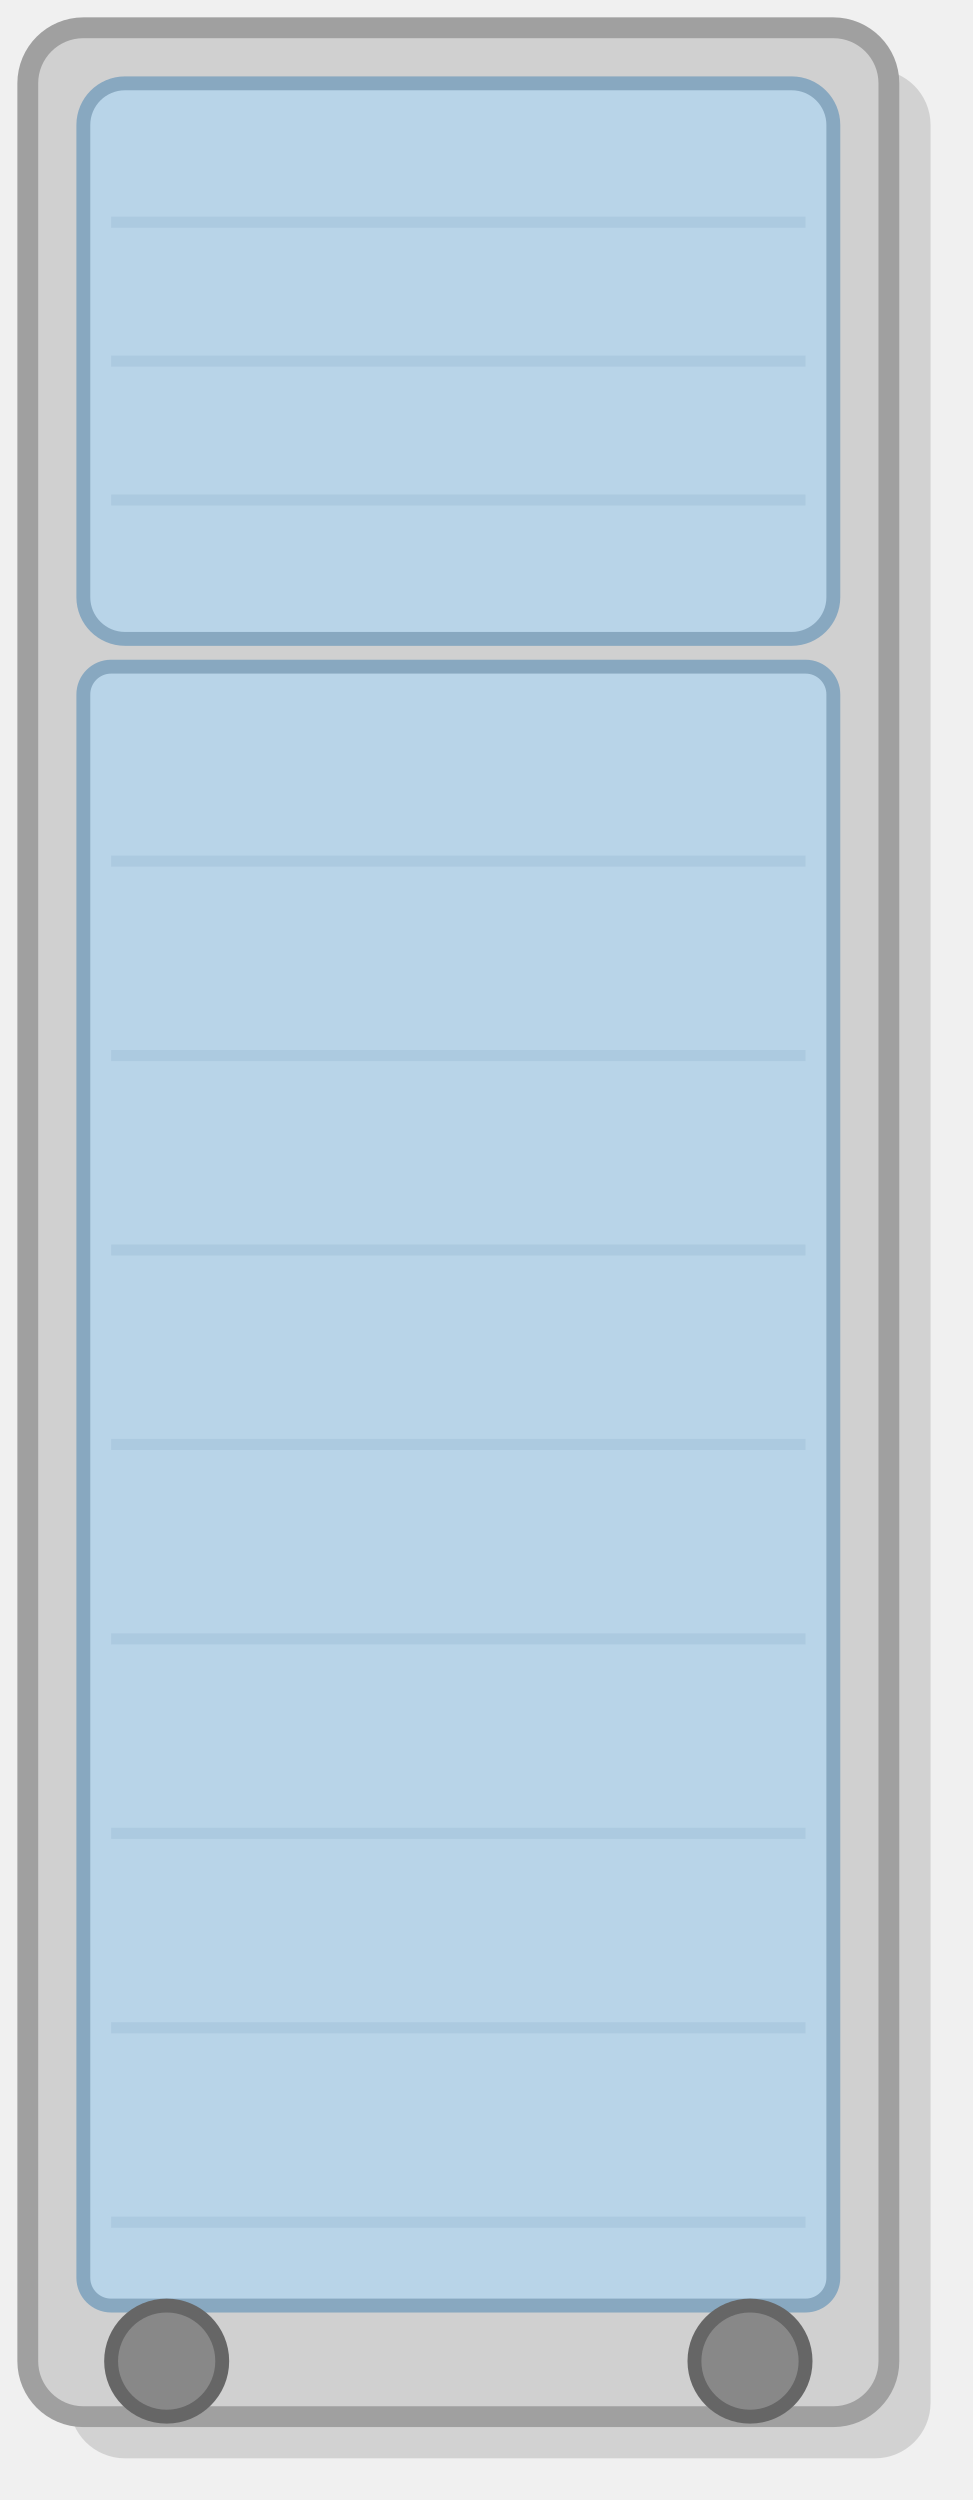
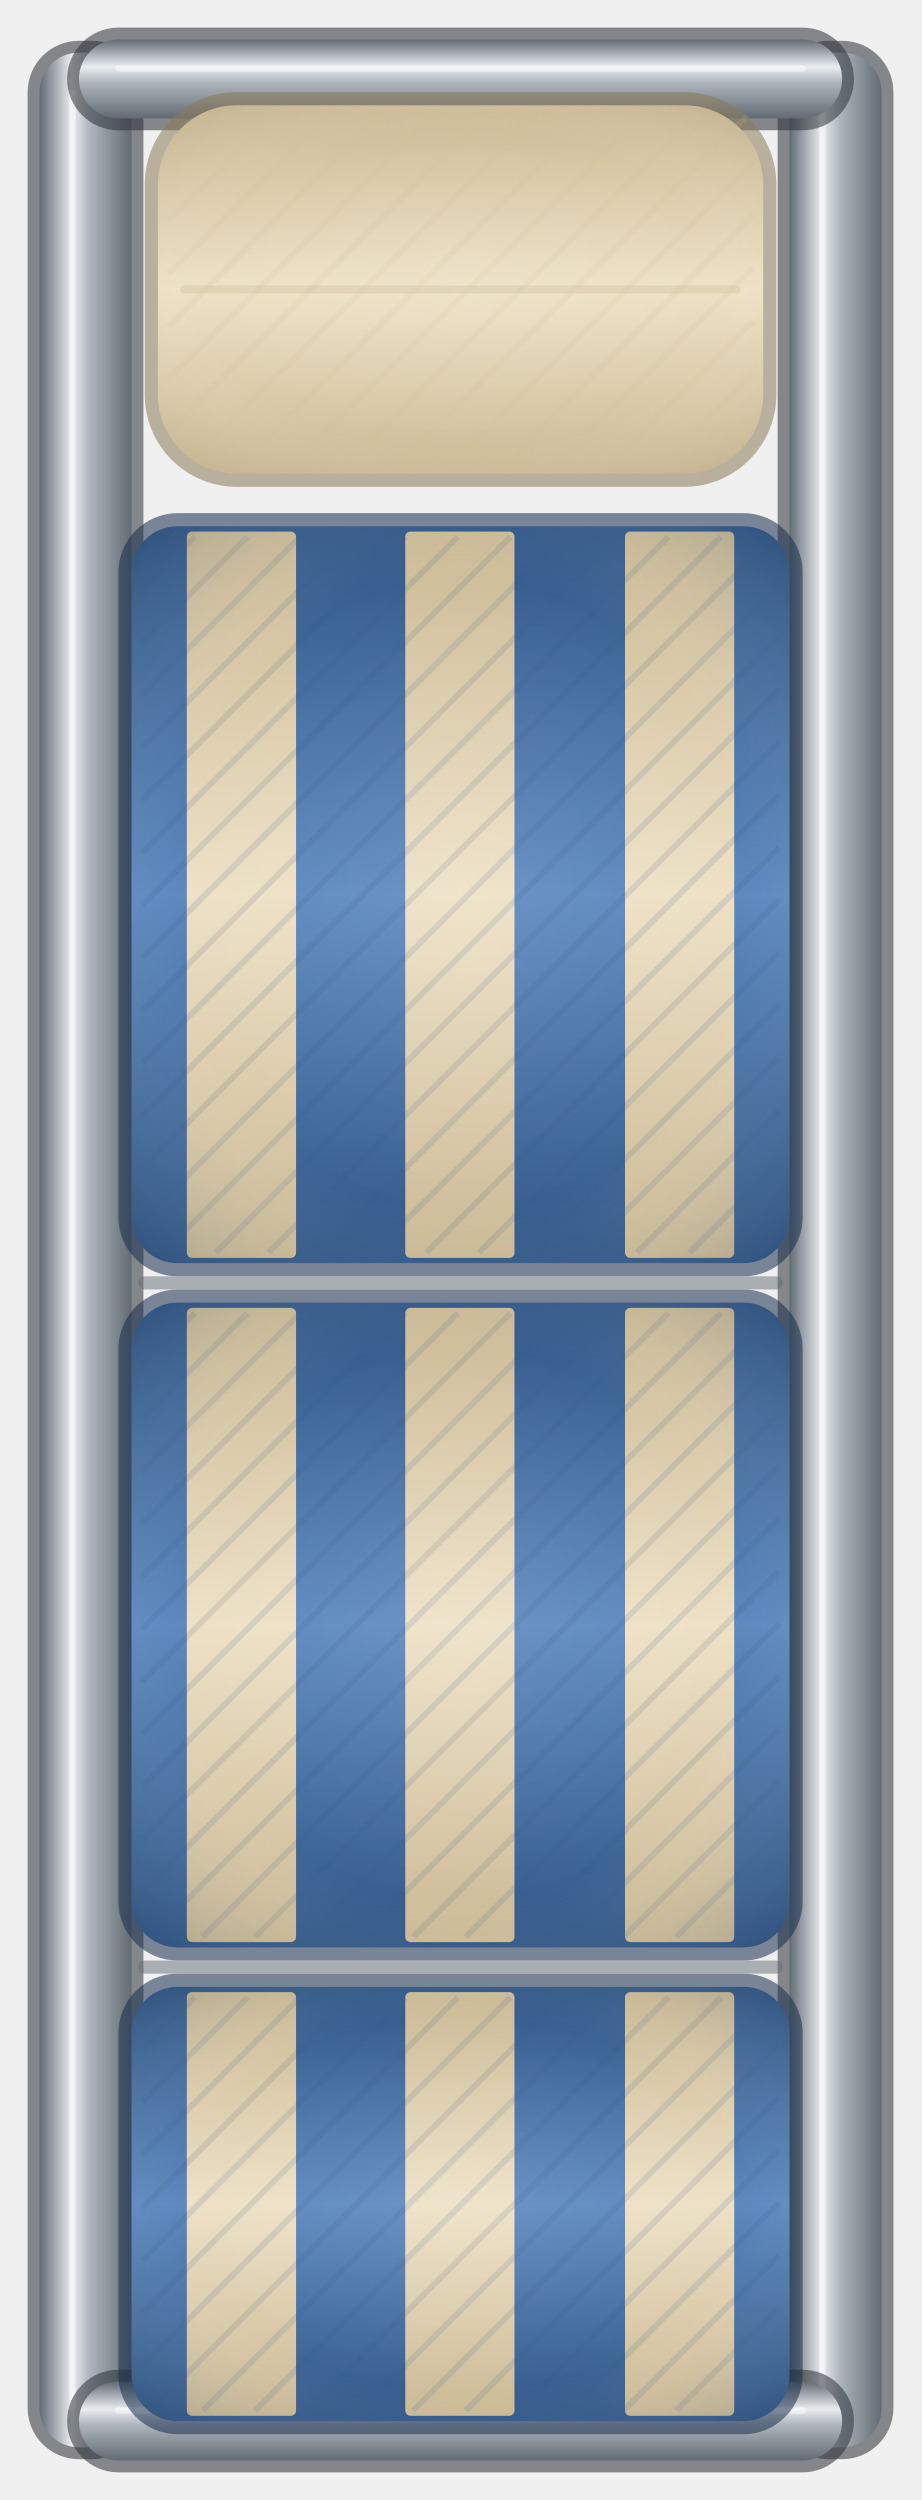
- <svg xmlns="http://www.w3.org/2000/svg" viewBox="0 0 70 180">
-   <rect x="5" y="5" width="62" height="172" rx="4" fill="#00000020" />
-   <rect x="2" y="2" width="62" height="172" rx="4" fill="#D0D0D0" stroke="#A0A0A0" stroke-width="1.5" />
-   <rect x="6" y="6" width="54" height="40" rx="3" fill="#B8D4E8" stroke="#88A8C0" stroke-width="1" />
-   <line x1="8" y1="16" x2="58" y2="16" stroke="#A0C0D8" stroke-width="0.8" opacity="0.5" />
-   <line x1="8" y1="26" x2="58" y2="26" stroke="#A0C0D8" stroke-width="0.8" opacity="0.5" />
-   <line x1="8" y1="36" x2="58" y2="36" stroke="#A0C0D8" stroke-width="0.8" opacity="0.5" />
-   <rect x="6" y="48" width="54" height="118" rx="2" fill="#B8D4E8" stroke="#88A8C0" stroke-width="1" />
-   <line x1="8" y1="62" x2="58" y2="62" stroke="#A0C0D8" stroke-width="0.8" opacity="0.5" />
-   <line x1="8" y1="76" x2="58" y2="76" stroke="#A0C0D8" stroke-width="0.8" opacity="0.5" />
-   <line x1="8" y1="90" x2="58" y2="90" stroke="#A0C0D8" stroke-width="0.8" opacity="0.5" />
-   <line x1="8" y1="104" x2="58" y2="104" stroke="#A0C0D8" stroke-width="0.8" opacity="0.5" />
-   <line x1="8" y1="118" x2="58" y2="118" stroke="#A0C0D8" stroke-width="0.8" opacity="0.5" />
-   <line x1="8" y1="132" x2="58" y2="132" stroke="#A0C0D8" stroke-width="0.8" opacity="0.5" />
-   <line x1="8" y1="146" x2="58" y2="146" stroke="#A0C0D8" stroke-width="0.8" opacity="0.5" />
-   <line x1="8" y1="160" x2="58" y2="160" stroke="#A0C0D8" stroke-width="0.8" opacity="0.5" />
-   <circle cx="12" cy="170" r="4" fill="#888" stroke="#666" stroke-width="1" />
-   <circle cx="54" cy="170" r="4" fill="#888" stroke="#666" stroke-width="1" />
+ <svg xmlns="http://www.w3.org/2000/svg" viewBox="0 0 70 190">
+   <defs>
+     <linearGradient id="l7_l1" x1="0" y1="0" x2="1" y2="0">
+       <stop offset="0%" stop-color="#626b73" />
+       <stop offset="35%" stop-color="#eaedf0" />
+       <stop offset="55%" stop-color="#adb4bc" />
+       <stop offset="100%" stop-color="#626b73" />
+     </linearGradient>
+     <linearGradient id="l7_l2" x1="0" y1="0" x2="1" y2="0">
+       <stop offset="0%" stop-color="#626b73" />
+       <stop offset="35%" stop-color="#eaedf0" />
+       <stop offset="55%" stop-color="#adb4bc" />
+       <stop offset="100%" stop-color="#626b73" />
+     </linearGradient>
+     <linearGradient id="l7_l3" x1="0" y1="0" x2="0" y2="1">
+       <stop offset="0%" stop-color="#626b73" />
+       <stop offset="35%" stop-color="#eaedf0" />
+       <stop offset="55%" stop-color="#adb4bc" />
+       <stop offset="100%" stop-color="#626b73" />
+     </linearGradient>
+     <linearGradient id="l7_l4" x1="0" y1="0" x2="0" y2="1">
+       <stop offset="0%" stop-color="#626b73" />
+       <stop offset="35%" stop-color="#eaedf0" />
+       <stop offset="55%" stop-color="#adb4bc" />
+       <stop offset="100%" stop-color="#626b73" />
+     </linearGradient>
+     <linearGradient id="l7_l5" x1="0" y1="0" x2="0" y2="1">
+       <stop offset="0%" stop-color="#315787" />
+       <stop offset="50%" stop-color="#5e89bf" />
+       <stop offset="100%" stop-color="#315787" />
+     </linearGradient>
+     <linearGradient id="l7_l6" x1="0" y1="0" x2="0" y2="1">
+       <stop offset="0%" stop-color="#cbba95" />
+       <stop offset="50%" stop-color="#eee1c6" />
+       <stop offset="100%" stop-color="#cbba95" />
+     </linearGradient>
+     <radialGradient id="l7_r7" cx="50%" cy="50%" r="72%">
+       <stop offset="0%" stop-color="#ffffff" stop-opacity="0.088" />
+       <stop offset="60%" stop-color="#ffffff" stop-opacity="0" />
+       <stop offset="100%" stop-color="#182d4c" stop-opacity="0.22" />
+     </radialGradient>
+     <linearGradient id="l7_l8" x1="0" y1="0" x2="0" y2="1">
+       <stop offset="0%" stop-color="#315787" />
+       <stop offset="50%" stop-color="#5e89bf" />
+       <stop offset="100%" stop-color="#315787" />
+     </linearGradient>
+     <linearGradient id="l7_l9" x1="0" y1="0" x2="0" y2="1">
+       <stop offset="0%" stop-color="#cbba95" />
+       <stop offset="50%" stop-color="#eee1c6" />
+       <stop offset="100%" stop-color="#cbba95" />
+     </linearGradient>
+     <radialGradient id="l7_r10" cx="50%" cy="50%" r="72%">
+       <stop offset="0%" stop-color="#ffffff" stop-opacity="0.088" />
+       <stop offset="60%" stop-color="#ffffff" stop-opacity="0" />
+       <stop offset="100%" stop-color="#182d4c" stop-opacity="0.22" />
+     </radialGradient>
+     <linearGradient id="l7_l11" x1="0" y1="0" x2="0" y2="1">
+       <stop offset="0%" stop-color="#315787" />
+       <stop offset="50%" stop-color="#5e89bf" />
+       <stop offset="100%" stop-color="#315787" />
+     </linearGradient>
+     <linearGradient id="l7_l12" x1="0" y1="0" x2="0" y2="1">
+       <stop offset="0%" stop-color="#cbba95" />
+       <stop offset="50%" stop-color="#eee1c6" />
+       <stop offset="100%" stop-color="#cbba95" />
+     </linearGradient>
+     <radialGradient id="l7_r13" cx="50%" cy="50%" r="72%">
+       <stop offset="0%" stop-color="#ffffff" stop-opacity="0.088" />
+       <stop offset="60%" stop-color="#ffffff" stop-opacity="0" />
+       <stop offset="100%" stop-color="#182d4c" stop-opacity="0.22" />
+     </radialGradient>
+     <linearGradient id="l7_l14" x1="0" y1="0" x2="0" y2="1">
+       <stop offset="0%" stop-color="#cbba95" />
+       <stop offset="50%" stop-color="#eee1c6" />
+       <stop offset="100%" stop-color="#cbba95" />
+     </linearGradient>
+     <radialGradient id="l7_r15" cx="50%" cy="50%" r="72%">
+       <stop offset="0%" stop-color="#ffffff" stop-opacity="0.088" />
+       <stop offset="60%" stop-color="#ffffff" stop-opacity="0" />
+       <stop offset="100%" stop-color="#8b7a58" stop-opacity="0.22" />
+     </radialGradient>
+   </defs>
+   <rect x="2.1" y="3.1" width="8.8" height="183.8" rx="3.9" fill="#2c3237" opacity="0.55" />
+   <rect x="3.0" y="4.0" width="7.0" height="182.0" rx="3" fill="url(#l7_l1)" />
+   <line x1="5.5" y1="7.0" x2="5.5" y2="183.0" stroke="#ffffff" stroke-width="0.5" stroke-linecap="round" opacity="0.45" />
+   <rect x="59.1" y="3.1" width="8.8" height="183.8" rx="3.9" fill="#2c3237" opacity="0.55" />
+   <rect x="60.0" y="4.0" width="7.0" height="182.0" rx="3" fill="url(#l7_l2)" />
+   <line x1="62.5" y1="7.0" x2="62.5" y2="183.0" stroke="#ffffff" stroke-width="0.5" stroke-linecap="round" opacity="0.45" />
+   <rect x="5.1" y="2.1" width="59.8" height="7.8" rx="3.9" fill="#2c3237" opacity="0.55" />
+   <rect x="6.0" y="3.0" width="58.0" height="6.0" rx="3" fill="url(#l7_l3)" />
+   <line x1="9.0" y1="5.2" x2="61.0" y2="5.2" stroke="#ffffff" stroke-width="0.5" stroke-linecap="round" opacity="0.45" />
+   <rect x="5.1" y="180.1" width="59.8" height="7.8" rx="3.9" fill="#2c3237" opacity="0.55" />
+   <rect x="6.0" y="181.0" width="58.0" height="6.0" rx="3" fill="url(#l7_l4)" />
+   <line x1="9.0" y1="183.2" x2="61.0" y2="183.2" stroke="#ffffff" stroke-width="0.5" stroke-linecap="round" opacity="0.45" />
+   <rect x="9.0" y="39.0" width="52.0" height="58.0" rx="4.5" fill="#182d4c" opacity="0.55" />
+   <rect x="10.0" y="40.0" width="50.0" height="56.0" rx="3.5" fill="url(#l7_l5)" />
+   <rect x="14.2" y="40.4" width="8.3" height="55.2" rx="0.4" fill="url(#l7_l6)" />
+   <rect x="30.8" y="40.4" width="8.3" height="55.2" rx="0.4" fill="url(#l7_l6)" />
+   <rect x="47.5" y="40.4" width="8.3" height="55.2" rx="0.4" fill="url(#l7_l6)" />
+   <line x1="14.8" y1="40.8" x2="10.8" y2="44.8" stroke="#315787" stroke-width="0.45" stroke-linecap="butt" opacity="0.14" />
+   <line x1="18.8" y1="40.8" x2="10.8" y2="48.8" stroke="#315787" stroke-width="0.45" stroke-linecap="butt" opacity="0.14" />
+   <line x1="22.8" y1="40.8" x2="10.8" y2="52.8" stroke="#315787" stroke-width="0.45" stroke-linecap="butt" opacity="0.14" />
+   <line x1="26.8" y1="40.8" x2="10.8" y2="56.8" stroke="#315787" stroke-width="0.45" stroke-linecap="butt" opacity="0.14" />
+   <line x1="30.8" y1="40.8" x2="10.8" y2="60.8" stroke="#315787" stroke-width="0.45" stroke-linecap="butt" opacity="0.14" />
+   <line x1="34.8" y1="40.8" x2="10.8" y2="64.8" stroke="#315787" stroke-width="0.45" stroke-linecap="butt" opacity="0.14" />
+   <line x1="38.8" y1="40.8" x2="10.8" y2="68.8" stroke="#315787" stroke-width="0.45" stroke-linecap="butt" opacity="0.14" />
+   <line x1="42.8" y1="40.8" x2="10.8" y2="72.8" stroke="#315787" stroke-width="0.45" stroke-linecap="butt" opacity="0.14" />
+   <line x1="46.8" y1="40.8" x2="10.8" y2="76.8" stroke="#315787" stroke-width="0.45" stroke-linecap="butt" opacity="0.14" />
+   <line x1="50.8" y1="40.8" x2="10.8" y2="80.8" stroke="#315787" stroke-width="0.45" stroke-linecap="butt" opacity="0.14" />
+   <line x1="54.8" y1="40.8" x2="10.8" y2="84.8" stroke="#315787" stroke-width="0.45" stroke-linecap="butt" opacity="0.14" />
+   <line x1="58.8" y1="40.8" x2="10.8" y2="88.8" stroke="#315787" stroke-width="0.45" stroke-linecap="butt" opacity="0.14" />
+   <line x1="59.2" y1="44.4" x2="10.8" y2="92.8" stroke="#315787" stroke-width="0.45" stroke-linecap="butt" opacity="0.14" />
+   <line x1="59.2" y1="48.4" x2="12.4" y2="95.2" stroke="#315787" stroke-width="0.45" stroke-linecap="butt" opacity="0.14" />
+   <line x1="59.2" y1="52.4" x2="16.4" y2="95.2" stroke="#315787" stroke-width="0.45" stroke-linecap="butt" opacity="0.14" />
+   <line x1="59.2" y1="56.4" x2="20.4" y2="95.2" stroke="#315787" stroke-width="0.45" stroke-linecap="butt" opacity="0.14" />
+   <line x1="59.2" y1="60.4" x2="24.4" y2="95.2" stroke="#315787" stroke-width="0.45" stroke-linecap="butt" opacity="0.14" />
+   <line x1="59.2" y1="64.4" x2="28.4" y2="95.2" stroke="#315787" stroke-width="0.45" stroke-linecap="butt" opacity="0.14" />
+   <line x1="59.2" y1="68.4" x2="32.4" y2="95.2" stroke="#315787" stroke-width="0.45" stroke-linecap="butt" opacity="0.14" />
+   <line x1="59.2" y1="72.4" x2="36.4" y2="95.2" stroke="#315787" stroke-width="0.45" stroke-linecap="butt" opacity="0.14" />
+   <line x1="59.2" y1="76.4" x2="40.4" y2="95.2" stroke="#315787" stroke-width="0.45" stroke-linecap="butt" opacity="0.14" />
+   <line x1="59.2" y1="80.4" x2="44.4" y2="95.2" stroke="#315787" stroke-width="0.45" stroke-linecap="butt" opacity="0.14" />
+   <line x1="59.2" y1="84.4" x2="48.4" y2="95.2" stroke="#315787" stroke-width="0.45" stroke-linecap="butt" opacity="0.14" />
+   <line x1="59.2" y1="88.4" x2="52.4" y2="95.2" stroke="#315787" stroke-width="0.45" stroke-linecap="butt" opacity="0.14" />
+   <rect x="10.0" y="40.0" width="50.0" height="56.0" rx="3.5" fill="url(#l7_r7)" />
+   <rect x="9.0" y="98.0" width="52.0" height="51.0" rx="4.5" fill="#182d4c" opacity="0.55" />
+   <rect x="10.0" y="99.0" width="50.0" height="49.0" rx="3.5" fill="url(#l7_l8)" />
+   <rect x="14.2" y="99.4" width="8.3" height="48.2" rx="0.4" fill="url(#l7_l9)" />
+   <rect x="30.8" y="99.4" width="8.3" height="48.2" rx="0.4" fill="url(#l7_l9)" />
+   <rect x="47.5" y="99.4" width="8.3" height="48.2" rx="0.4" fill="url(#l7_l9)" />
+   <line x1="14.8" y1="99.8" x2="10.8" y2="103.8" stroke="#315787" stroke-width="0.45" stroke-linecap="butt" opacity="0.14" />
+   <line x1="18.8" y1="99.8" x2="10.8" y2="107.8" stroke="#315787" stroke-width="0.45" stroke-linecap="butt" opacity="0.14" />
+   <line x1="22.8" y1="99.8" x2="10.8" y2="111.8" stroke="#315787" stroke-width="0.45" stroke-linecap="butt" opacity="0.14" />
+   <line x1="26.8" y1="99.8" x2="10.8" y2="115.8" stroke="#315787" stroke-width="0.45" stroke-linecap="butt" opacity="0.14" />
+   <line x1="30.8" y1="99.8" x2="10.8" y2="119.8" stroke="#315787" stroke-width="0.45" stroke-linecap="butt" opacity="0.14" />
+   <line x1="34.8" y1="99.8" x2="10.8" y2="123.8" stroke="#315787" stroke-width="0.45" stroke-linecap="butt" opacity="0.14" />
+   <line x1="38.8" y1="99.8" x2="10.8" y2="127.8" stroke="#315787" stroke-width="0.45" stroke-linecap="butt" opacity="0.14" />
+   <line x1="42.8" y1="99.8" x2="10.8" y2="131.8" stroke="#315787" stroke-width="0.45" stroke-linecap="butt" opacity="0.14" />
+   <line x1="46.8" y1="99.8" x2="10.8" y2="135.8" stroke="#315787" stroke-width="0.45" stroke-linecap="butt" opacity="0.14" />
+   <line x1="50.8" y1="99.8" x2="10.8" y2="139.8" stroke="#315787" stroke-width="0.45" stroke-linecap="butt" opacity="0.14" />
+   <line x1="54.8" y1="99.8" x2="10.8" y2="143.8" stroke="#315787" stroke-width="0.45" stroke-linecap="butt" opacity="0.14" />
+   <line x1="58.8" y1="99.8" x2="11.4" y2="147.2" stroke="#315787" stroke-width="0.45" stroke-linecap="butt" opacity="0.14" />
+   <line x1="59.2" y1="103.4" x2="15.4" y2="147.2" stroke="#315787" stroke-width="0.45" stroke-linecap="butt" opacity="0.14" />
+   <line x1="59.2" y1="107.4" x2="19.4" y2="147.2" stroke="#315787" stroke-width="0.45" stroke-linecap="butt" opacity="0.14" />
+   <line x1="59.2" y1="111.4" x2="23.4" y2="147.2" stroke="#315787" stroke-width="0.45" stroke-linecap="butt" opacity="0.14" />
+   <line x1="59.2" y1="115.4" x2="27.4" y2="147.2" stroke="#315787" stroke-width="0.45" stroke-linecap="butt" opacity="0.14" />
+   <line x1="59.2" y1="119.4" x2="31.4" y2="147.2" stroke="#315787" stroke-width="0.45" stroke-linecap="butt" opacity="0.14" />
+   <line x1="59.2" y1="123.4" x2="35.4" y2="147.2" stroke="#315787" stroke-width="0.45" stroke-linecap="butt" opacity="0.14" />
+   <line x1="59.2" y1="127.4" x2="39.4" y2="147.2" stroke="#315787" stroke-width="0.45" stroke-linecap="butt" opacity="0.14" />
+   <line x1="59.2" y1="131.4" x2="43.4" y2="147.2" stroke="#315787" stroke-width="0.45" stroke-linecap="butt" opacity="0.14" />
+   <line x1="59.2" y1="135.4" x2="47.4" y2="147.2" stroke="#315787" stroke-width="0.45" stroke-linecap="butt" opacity="0.14" />
+   <line x1="59.2" y1="139.4" x2="51.4" y2="147.2" stroke="#315787" stroke-width="0.45" stroke-linecap="butt" opacity="0.14" />
+   <rect x="10.0" y="99.0" width="50.0" height="49.0" rx="3.5" fill="url(#l7_r10)" />
+   <rect x="9.0" y="150.0" width="52.0" height="35.0" rx="4.5" fill="#182d4c" opacity="0.55" />
+   <rect x="10.0" y="151.0" width="50.0" height="33.0" rx="3.5" fill="url(#l7_l11)" />
+   <rect x="14.2" y="151.4" width="8.3" height="32.2" rx="0.4" fill="url(#l7_l12)" />
+   <rect x="30.8" y="151.4" width="8.3" height="32.2" rx="0.4" fill="url(#l7_l12)" />
+   <rect x="47.5" y="151.4" width="8.3" height="32.2" rx="0.4" fill="url(#l7_l12)" />
+   <line x1="14.8" y1="151.8" x2="10.8" y2="155.8" stroke="#315787" stroke-width="0.45" stroke-linecap="butt" opacity="0.14" />
+   <line x1="18.8" y1="151.8" x2="10.8" y2="159.8" stroke="#315787" stroke-width="0.45" stroke-linecap="butt" opacity="0.14" />
+   <line x1="22.8" y1="151.8" x2="10.8" y2="163.8" stroke="#315787" stroke-width="0.45" stroke-linecap="butt" opacity="0.14" />
+   <line x1="26.8" y1="151.8" x2="10.8" y2="167.8" stroke="#315787" stroke-width="0.45" stroke-linecap="butt" opacity="0.14" />
+   <line x1="30.8" y1="151.8" x2="10.8" y2="171.8" stroke="#315787" stroke-width="0.45" stroke-linecap="butt" opacity="0.14" />
+   <line x1="34.8" y1="151.8" x2="10.8" y2="175.8" stroke="#315787" stroke-width="0.45" stroke-linecap="butt" opacity="0.14" />
+   <line x1="38.8" y1="151.8" x2="10.8" y2="179.8" stroke="#315787" stroke-width="0.45" stroke-linecap="butt" opacity="0.14" />
+   <line x1="42.8" y1="151.8" x2="11.4" y2="183.2" stroke="#315787" stroke-width="0.45" stroke-linecap="butt" opacity="0.14" />
+   <line x1="46.8" y1="151.8" x2="15.4" y2="183.2" stroke="#315787" stroke-width="0.45" stroke-linecap="butt" opacity="0.14" />
+   <line x1="50.8" y1="151.8" x2="19.4" y2="183.2" stroke="#315787" stroke-width="0.45" stroke-linecap="butt" opacity="0.14" />
+   <line x1="54.8" y1="151.8" x2="23.4" y2="183.2" stroke="#315787" stroke-width="0.45" stroke-linecap="butt" opacity="0.14" />
+   <line x1="58.8" y1="151.8" x2="27.4" y2="183.2" stroke="#315787" stroke-width="0.45" stroke-linecap="butt" opacity="0.14" />
+   <line x1="59.2" y1="155.4" x2="31.4" y2="183.2" stroke="#315787" stroke-width="0.45" stroke-linecap="butt" opacity="0.14" />
+   <line x1="59.2" y1="159.4" x2="35.4" y2="183.2" stroke="#315787" stroke-width="0.45" stroke-linecap="butt" opacity="0.14" />
+   <line x1="59.2" y1="163.4" x2="39.4" y2="183.2" stroke="#315787" stroke-width="0.45" stroke-linecap="butt" opacity="0.14" />
+   <line x1="59.2" y1="167.4" x2="43.4" y2="183.2" stroke="#315787" stroke-width="0.45" stroke-linecap="butt" opacity="0.14" />
+   <line x1="59.2" y1="171.4" x2="47.4" y2="183.2" stroke="#315787" stroke-width="0.45" stroke-linecap="butt" opacity="0.14" />
+   <line x1="59.2" y1="175.4" x2="51.4" y2="183.2" stroke="#315787" stroke-width="0.45" stroke-linecap="butt" opacity="0.14" />
+   <rect x="10.0" y="151.0" width="50.0" height="33.0" rx="3.5" fill="url(#l7_r13)" />
+   <rect x="11.0" y="7.0" width="48.0" height="30.0" rx="7" fill="#8b7a58" opacity="0.55" />
+   <rect x="12.0" y="8.0" width="46.0" height="28.0" rx="6" fill="url(#l7_l14)" />
+   <line x1="16.8" y1="8.8" x2="12.8" y2="12.8" stroke="#cbba95" stroke-width="0.45" stroke-linecap="butt" opacity="0.14" />
+   <line x1="20.8" y1="8.8" x2="12.8" y2="16.8" stroke="#cbba95" stroke-width="0.45" stroke-linecap="butt" opacity="0.14" />
+   <line x1="24.8" y1="8.8" x2="12.8" y2="20.8" stroke="#cbba95" stroke-width="0.45" stroke-linecap="butt" opacity="0.14" />
+   <line x1="28.8" y1="8.8" x2="12.8" y2="24.8" stroke="#cbba95" stroke-width="0.45" stroke-linecap="butt" opacity="0.14" />
+   <line x1="32.8" y1="8.8" x2="12.8" y2="28.8" stroke="#cbba95" stroke-width="0.45" stroke-linecap="butt" opacity="0.14" />
+   <line x1="36.8" y1="8.8" x2="12.8" y2="32.8" stroke="#cbba95" stroke-width="0.45" stroke-linecap="butt" opacity="0.14" />
+   <line x1="40.8" y1="8.8" x2="14.4" y2="35.2" stroke="#cbba95" stroke-width="0.45" stroke-linecap="butt" opacity="0.14" />
+   <line x1="44.8" y1="8.8" x2="18.4" y2="35.2" stroke="#cbba95" stroke-width="0.45" stroke-linecap="butt" opacity="0.14" />
+   <line x1="48.8" y1="8.8" x2="22.4" y2="35.2" stroke="#cbba95" stroke-width="0.45" stroke-linecap="butt" opacity="0.14" />
+   <line x1="52.8" y1="8.8" x2="26.4" y2="35.2" stroke="#cbba95" stroke-width="0.45" stroke-linecap="butt" opacity="0.14" />
+   <line x1="56.8" y1="8.8" x2="30.4" y2="35.2" stroke="#cbba95" stroke-width="0.45" stroke-linecap="butt" opacity="0.14" />
+   <line x1="57.2" y1="12.4" x2="34.4" y2="35.2" stroke="#cbba95" stroke-width="0.45" stroke-linecap="butt" opacity="0.14" />
+   <line x1="57.2" y1="16.4" x2="38.4" y2="35.2" stroke="#cbba95" stroke-width="0.45" stroke-linecap="butt" opacity="0.14" />
+   <line x1="57.2" y1="20.4" x2="42.4" y2="35.2" stroke="#cbba95" stroke-width="0.45" stroke-linecap="butt" opacity="0.14" />
+   <line x1="57.2" y1="24.4" x2="46.4" y2="35.2" stroke="#cbba95" stroke-width="0.45" stroke-linecap="butt" opacity="0.14" />
+   <line x1="57.2" y1="28.4" x2="50.4" y2="35.2" stroke="#cbba95" stroke-width="0.45" stroke-linecap="butt" opacity="0.14" />
+   <rect x="12.0" y="8.0" width="46.0" height="28.0" rx="6" fill="url(#l7_r15)" />
+   <line x1="14.0" y1="22.0" x2="56.0" y2="22.0" stroke="#cbba95" stroke-width="0.6" stroke-linecap="round" opacity="0.35" />
+   <line x1="11.0" y1="97.5" x2="59.0" y2="97.5" stroke="#626b73" stroke-width="1" stroke-linecap="round" opacity="0.5" />
+   <line x1="11.0" y1="149.5" x2="59.0" y2="149.5" stroke="#626b73" stroke-width="1" stroke-linecap="round" opacity="0.5" />
</svg>
